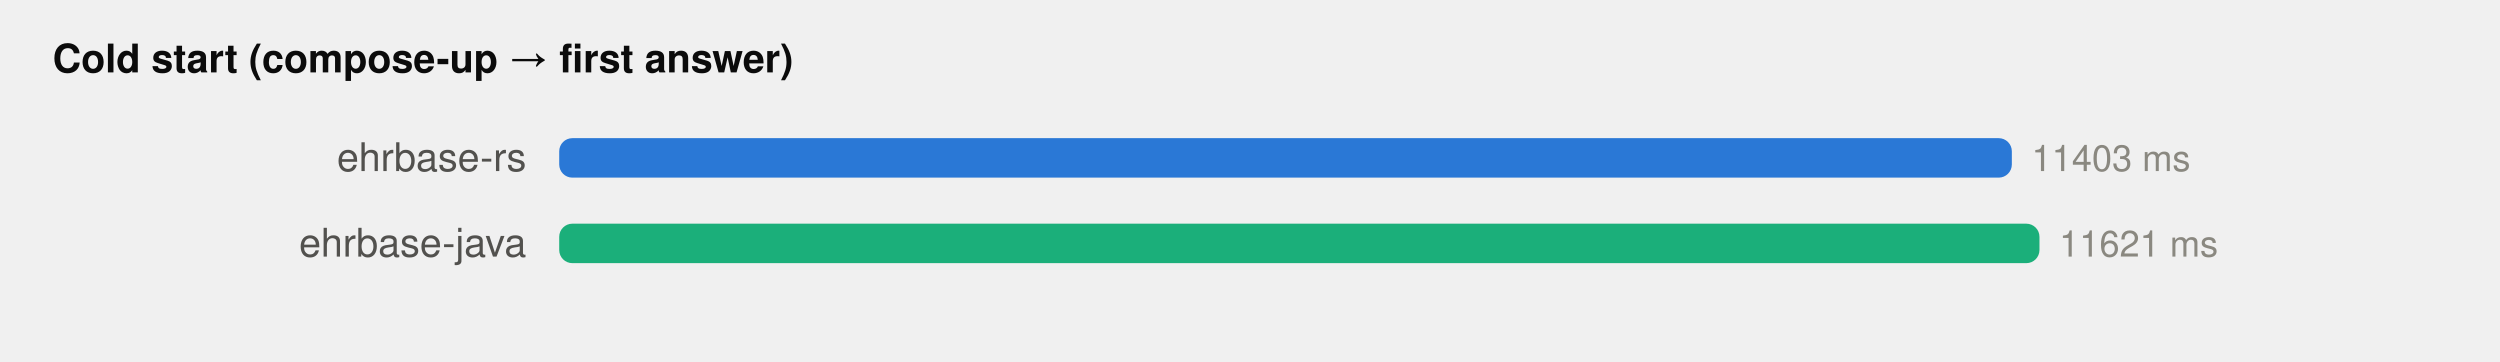
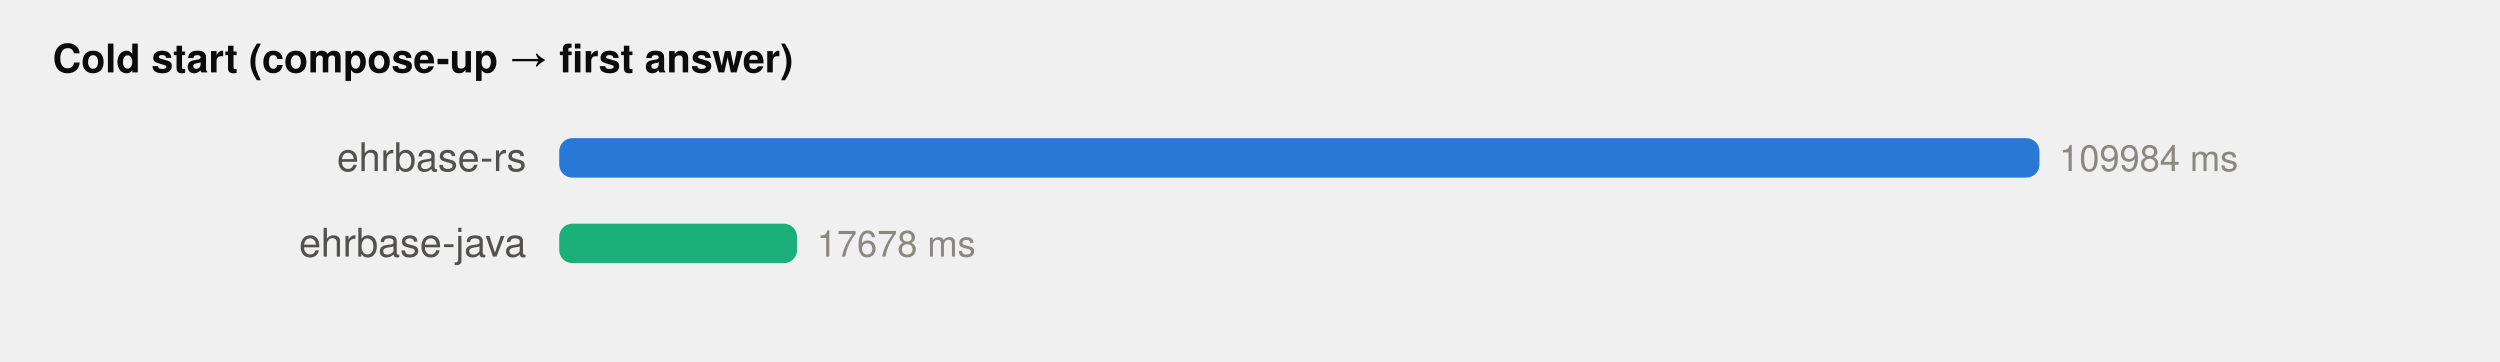
<svg xmlns="http://www.w3.org/2000/svg" viewBox="0 0 760 110" role="img" aria-label="Cold start (compose-up → first answer)">
  <style>
text { fill: #52514e; font: 12px -apple-system, 'Segoe UI', Helvetica, Arial, sans-serif; }
.title { fill: #0b0b0b; font-weight: 600; }
.muted { fill: #8a8880; font-size: 11px; }
.grid { stroke: #e4e2dd; stroke-width: 1; }
.s1 { fill: #2a78d6; } .s1s { stroke: #2a78d6; }
.s2 { fill: #1baf7a; } .s2s { stroke: #1baf7a; }
@media (prefers-color-scheme: dark) {
text { fill: #c3c2b7; }
.title { fill: #ffffff; }
.muted { fill: #8f8e85; }
.grid { stroke: #3a3a38; }
.s1 { fill: #3987e5; } .s1s { stroke: #3987e5; }
.s2 { fill: #199e70; } .s2s { stroke: #199e70; }
}
</style>
  <text x="16" y="22" class="title">Cold start (compose-up → first answer)</text>
  <text x="160.0" y="52.0" text-anchor="end">ehrbase-rs</text>
-   <rect class="s1" x="170" y="42.0" width="441.6" height="12" rx="4" />
-   <text class="muted" x="617.6" y="52.0">11403 ms</text>
+   <rect class="s1" x="170" y="42.0" width="450.0" height="12" rx="4" />
+   <text class="muted" x="626.0" y="52.0">109984 ms</text>
  <text x="160.0" y="78.0" text-anchor="end">ehrbase-java</text>
-   <rect class="s2" x="170" y="68.0" width="450.0" height="12" rx="4" />
-   <text class="muted" x="626.0" y="78.0">11621 ms</text>
+   <rect class="s2" x="170" y="68.0" width="72.3" height="12" rx="4" />
+   <text class="muted" x="248.3" y="78.0">17678 ms</text>
</svg>
